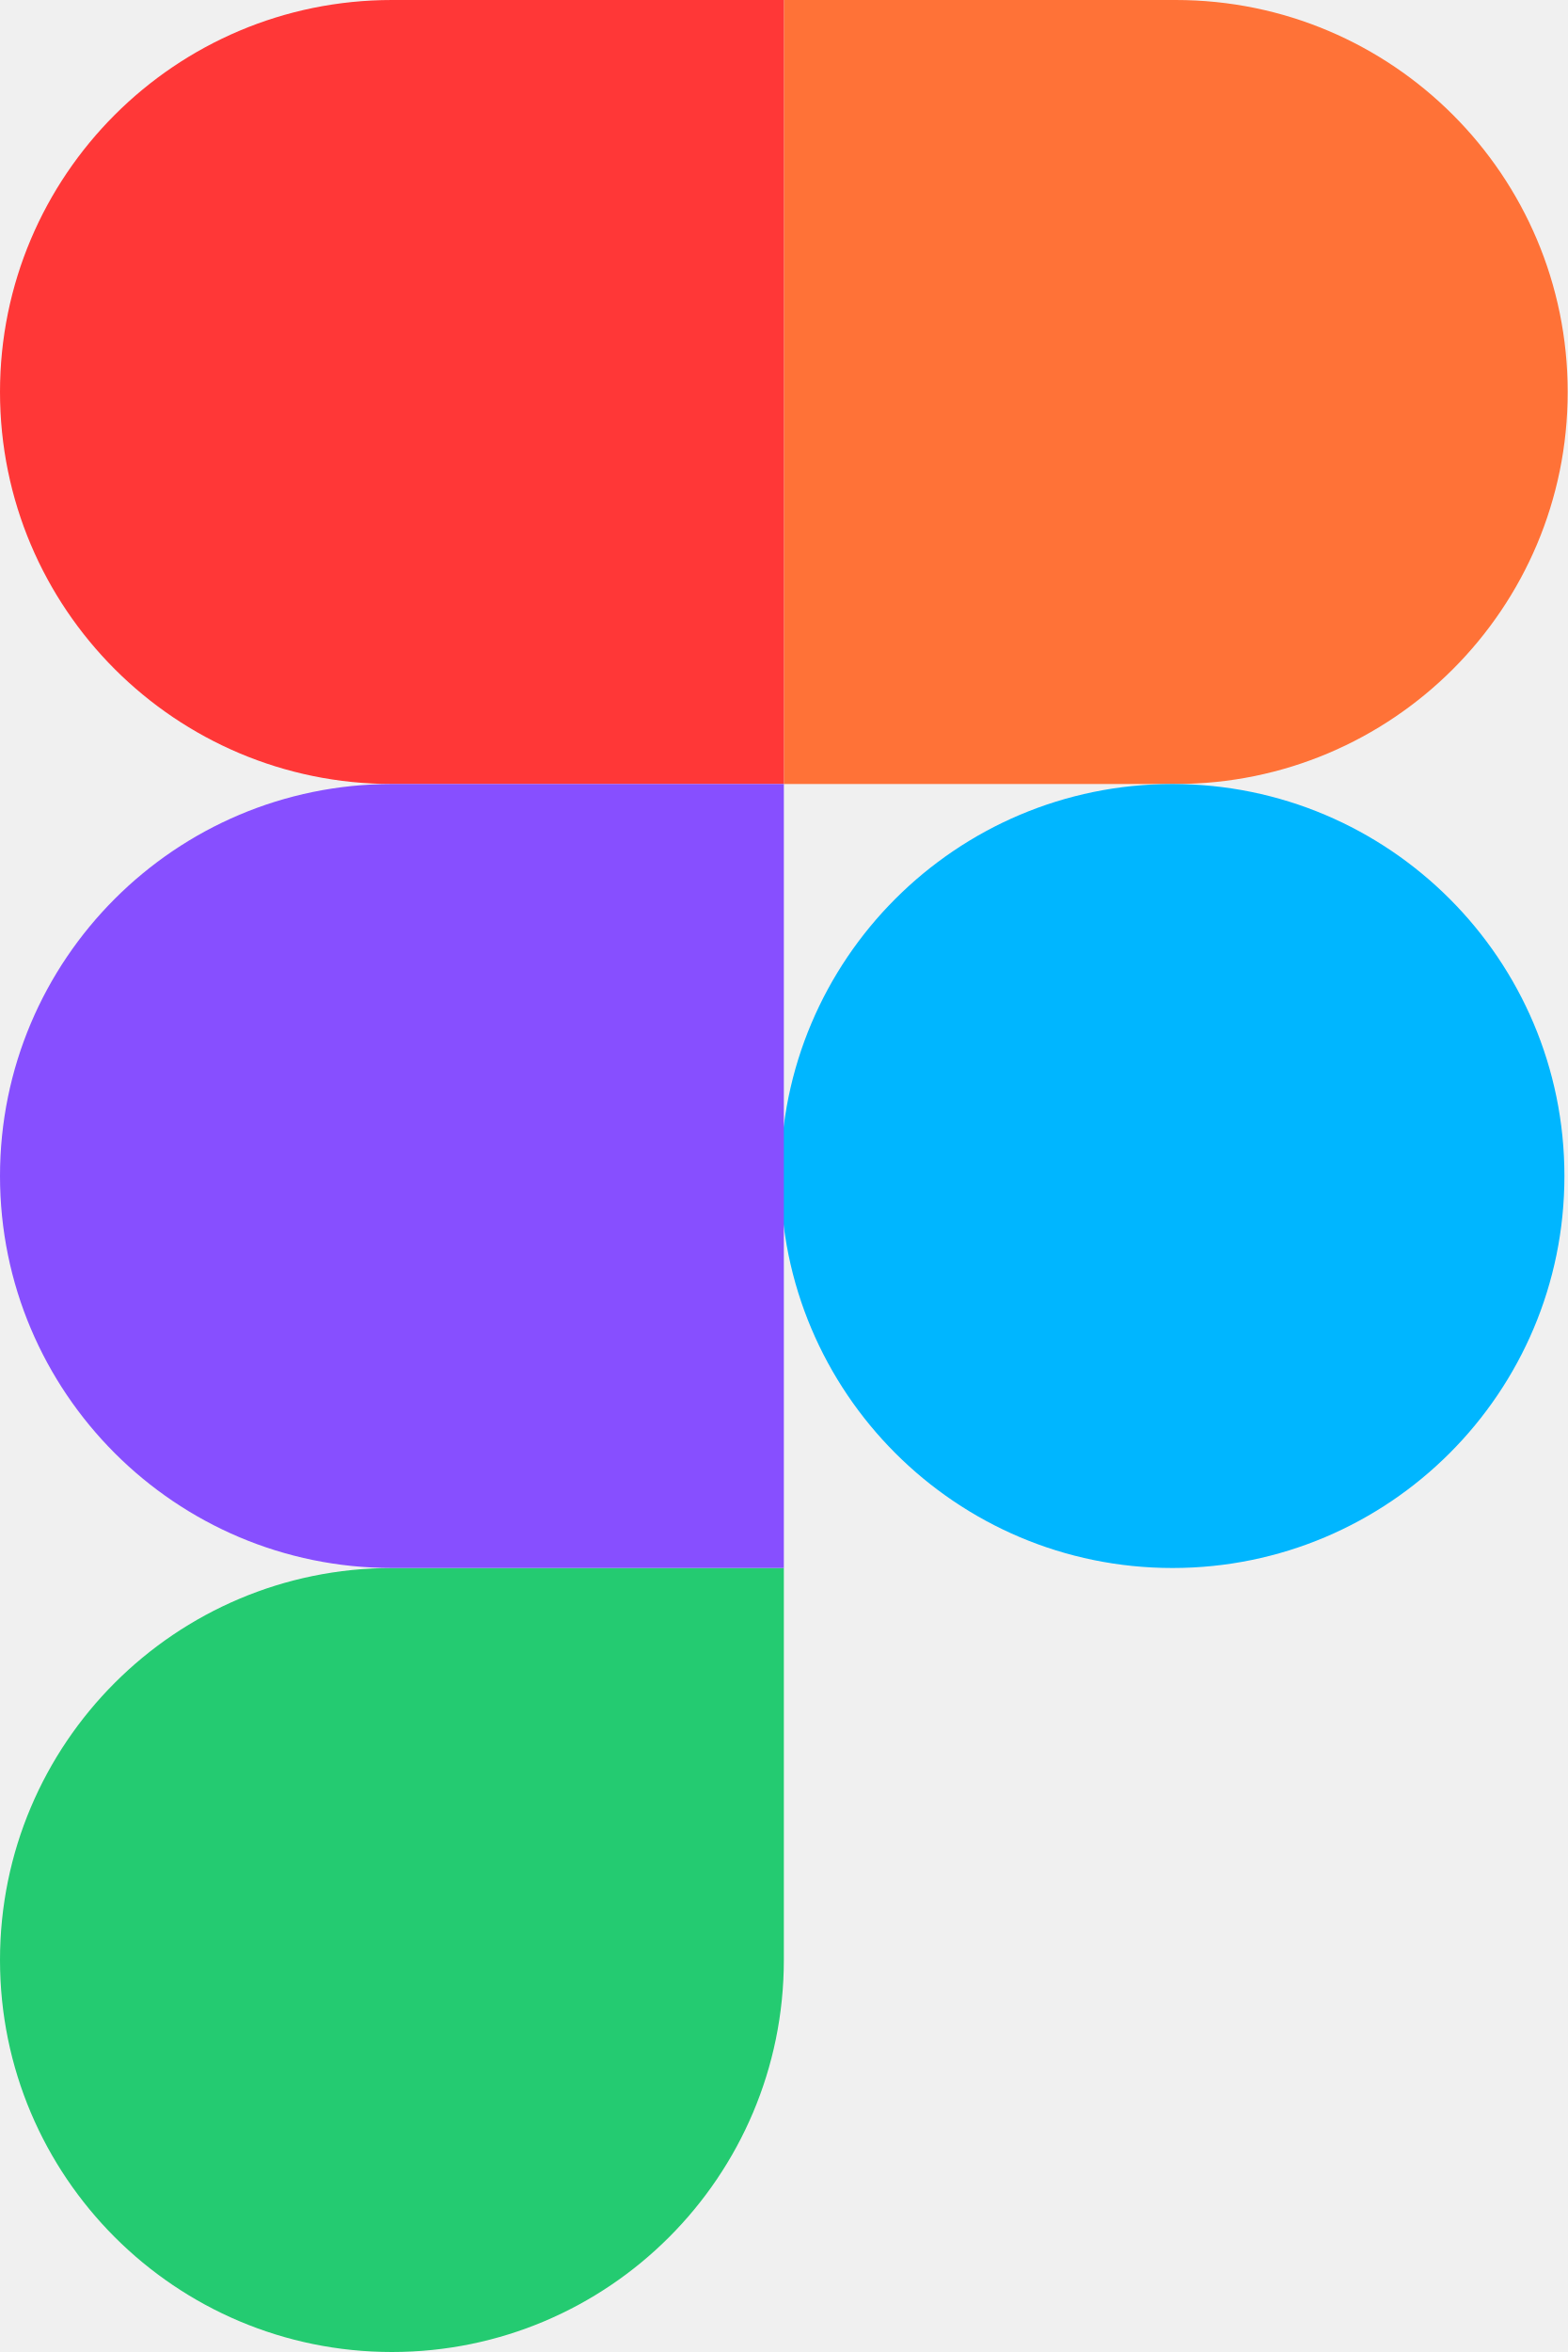
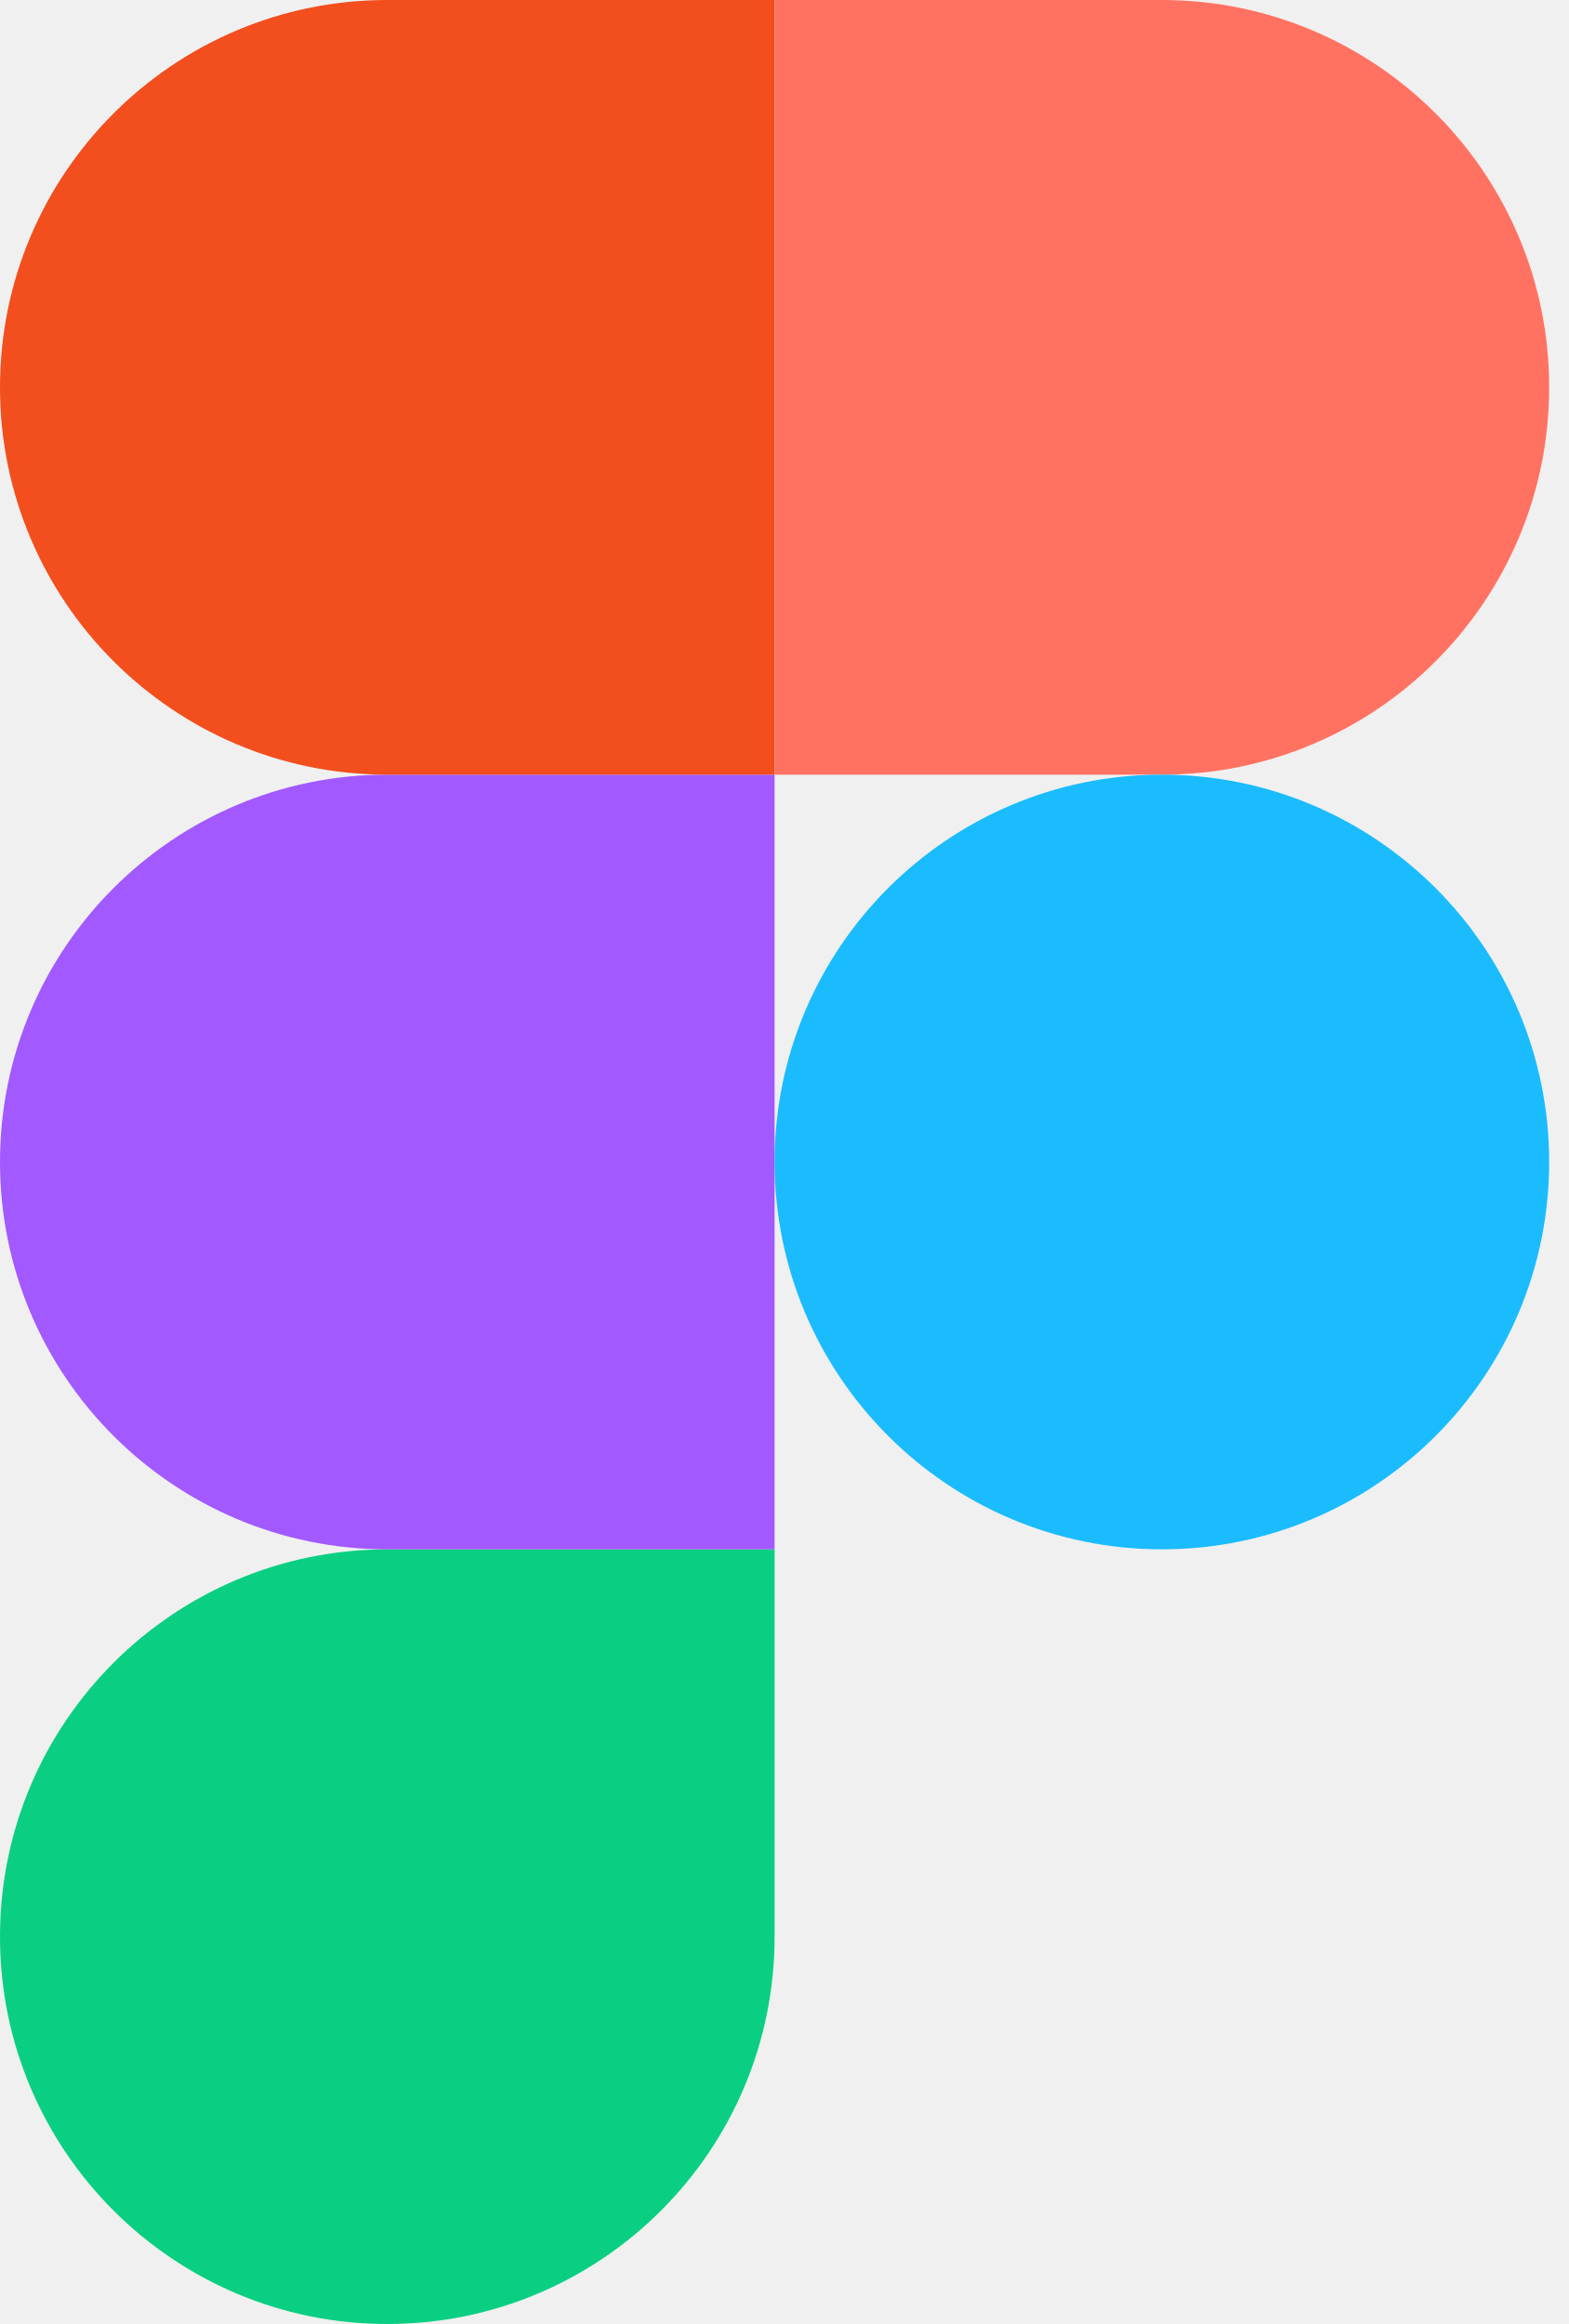
- <svg xmlns="http://www.w3.org/2000/svg" width="480" height="720" viewBox="0 0 480 720">
-   <defs />
-   <path fill="#24cb71" stroke="none" d="M 0 600 C 0 533.726 53.726 480 120 480 L 240 480 L 240 600 C 240 666.274 186.274 720 120 720 C 53.726 720 0 666.274 0 600" />
-   <path fill="#ff7237" stroke="none" d="M 240 0 L 240 240 L 360 240 C 426.274 240 480 186.274 480 120 C 480 53.726 426.274 0 360 0 Z" />
-   <path fill="#00b6ff" stroke="none" d="M 479 360 C 479 426.274 425.274 480 359 480 C 292.726 480 239 426.274 239 360 C 239 293.726 292.726 240 359 240 C 425.274 240 479 293.726 479 360" />
-   <path fill="#ff3737" stroke="none" d="M 0 120 C 0 186.274 53.726 240 120 240 L 240 240 L 240 0 L 120 0 C 53.726 0 0 53.726 0 120" />
-   <path fill="#874fff" stroke="none" d="M 0 360 C 0 426.274 53.726 480 120 480 L 240 480 L 240 240 L 120 240 C 53.726 240 0 293.726 0 360" />
+ <svg xmlns="http://www.w3.org/2000/svg" width="54" height="80" viewBox="0 0 54 80" fill="none">
+   <g clip-path="url(#clip0_912_3)">
+     <path d="M13.333 80C20.693 80 26.667 74.027 26.667 66.667V53.334H13.333C5.973 53.334 0 59.307 0 66.667C0 74.027 5.973 80 13.333 80Z" fill="#0ACF83" />
+     <path d="M0 40C0 32.64 5.973 26.666 13.333 26.666H26.667V53.333H13.333C5.973 53.333 0 47.36 0 40Z" fill="#A259FF" />
+     <path d="M0 13.333C0 5.973 5.973 0 13.333 0H26.667V26.667H13.333C5.973 26.667 0 20.693 0 13.333Z" fill="#F24E1E" />
+     <path d="M26.667 0H40C47.36 0 53.333 5.973 53.333 13.333C53.333 20.693 47.36 26.667 40 26.667H26.667V0Z" fill="#FF7262" />
+     <path d="M53.333 40C53.333 47.36 47.36 53.333 40 53.333C32.64 53.333 26.667 47.36 26.667 40C26.667 32.64 32.64 26.666 40 26.666C47.36 26.666 53.333 32.64 53.333 40Z" fill="#1ABCFE" />
+   </g>
+   <defs>
+     <clipPath id="clip0_912_3">
+       <rect width="53.333" height="80" fill="white" />
+     </clipPath>
+   </defs>
</svg>
